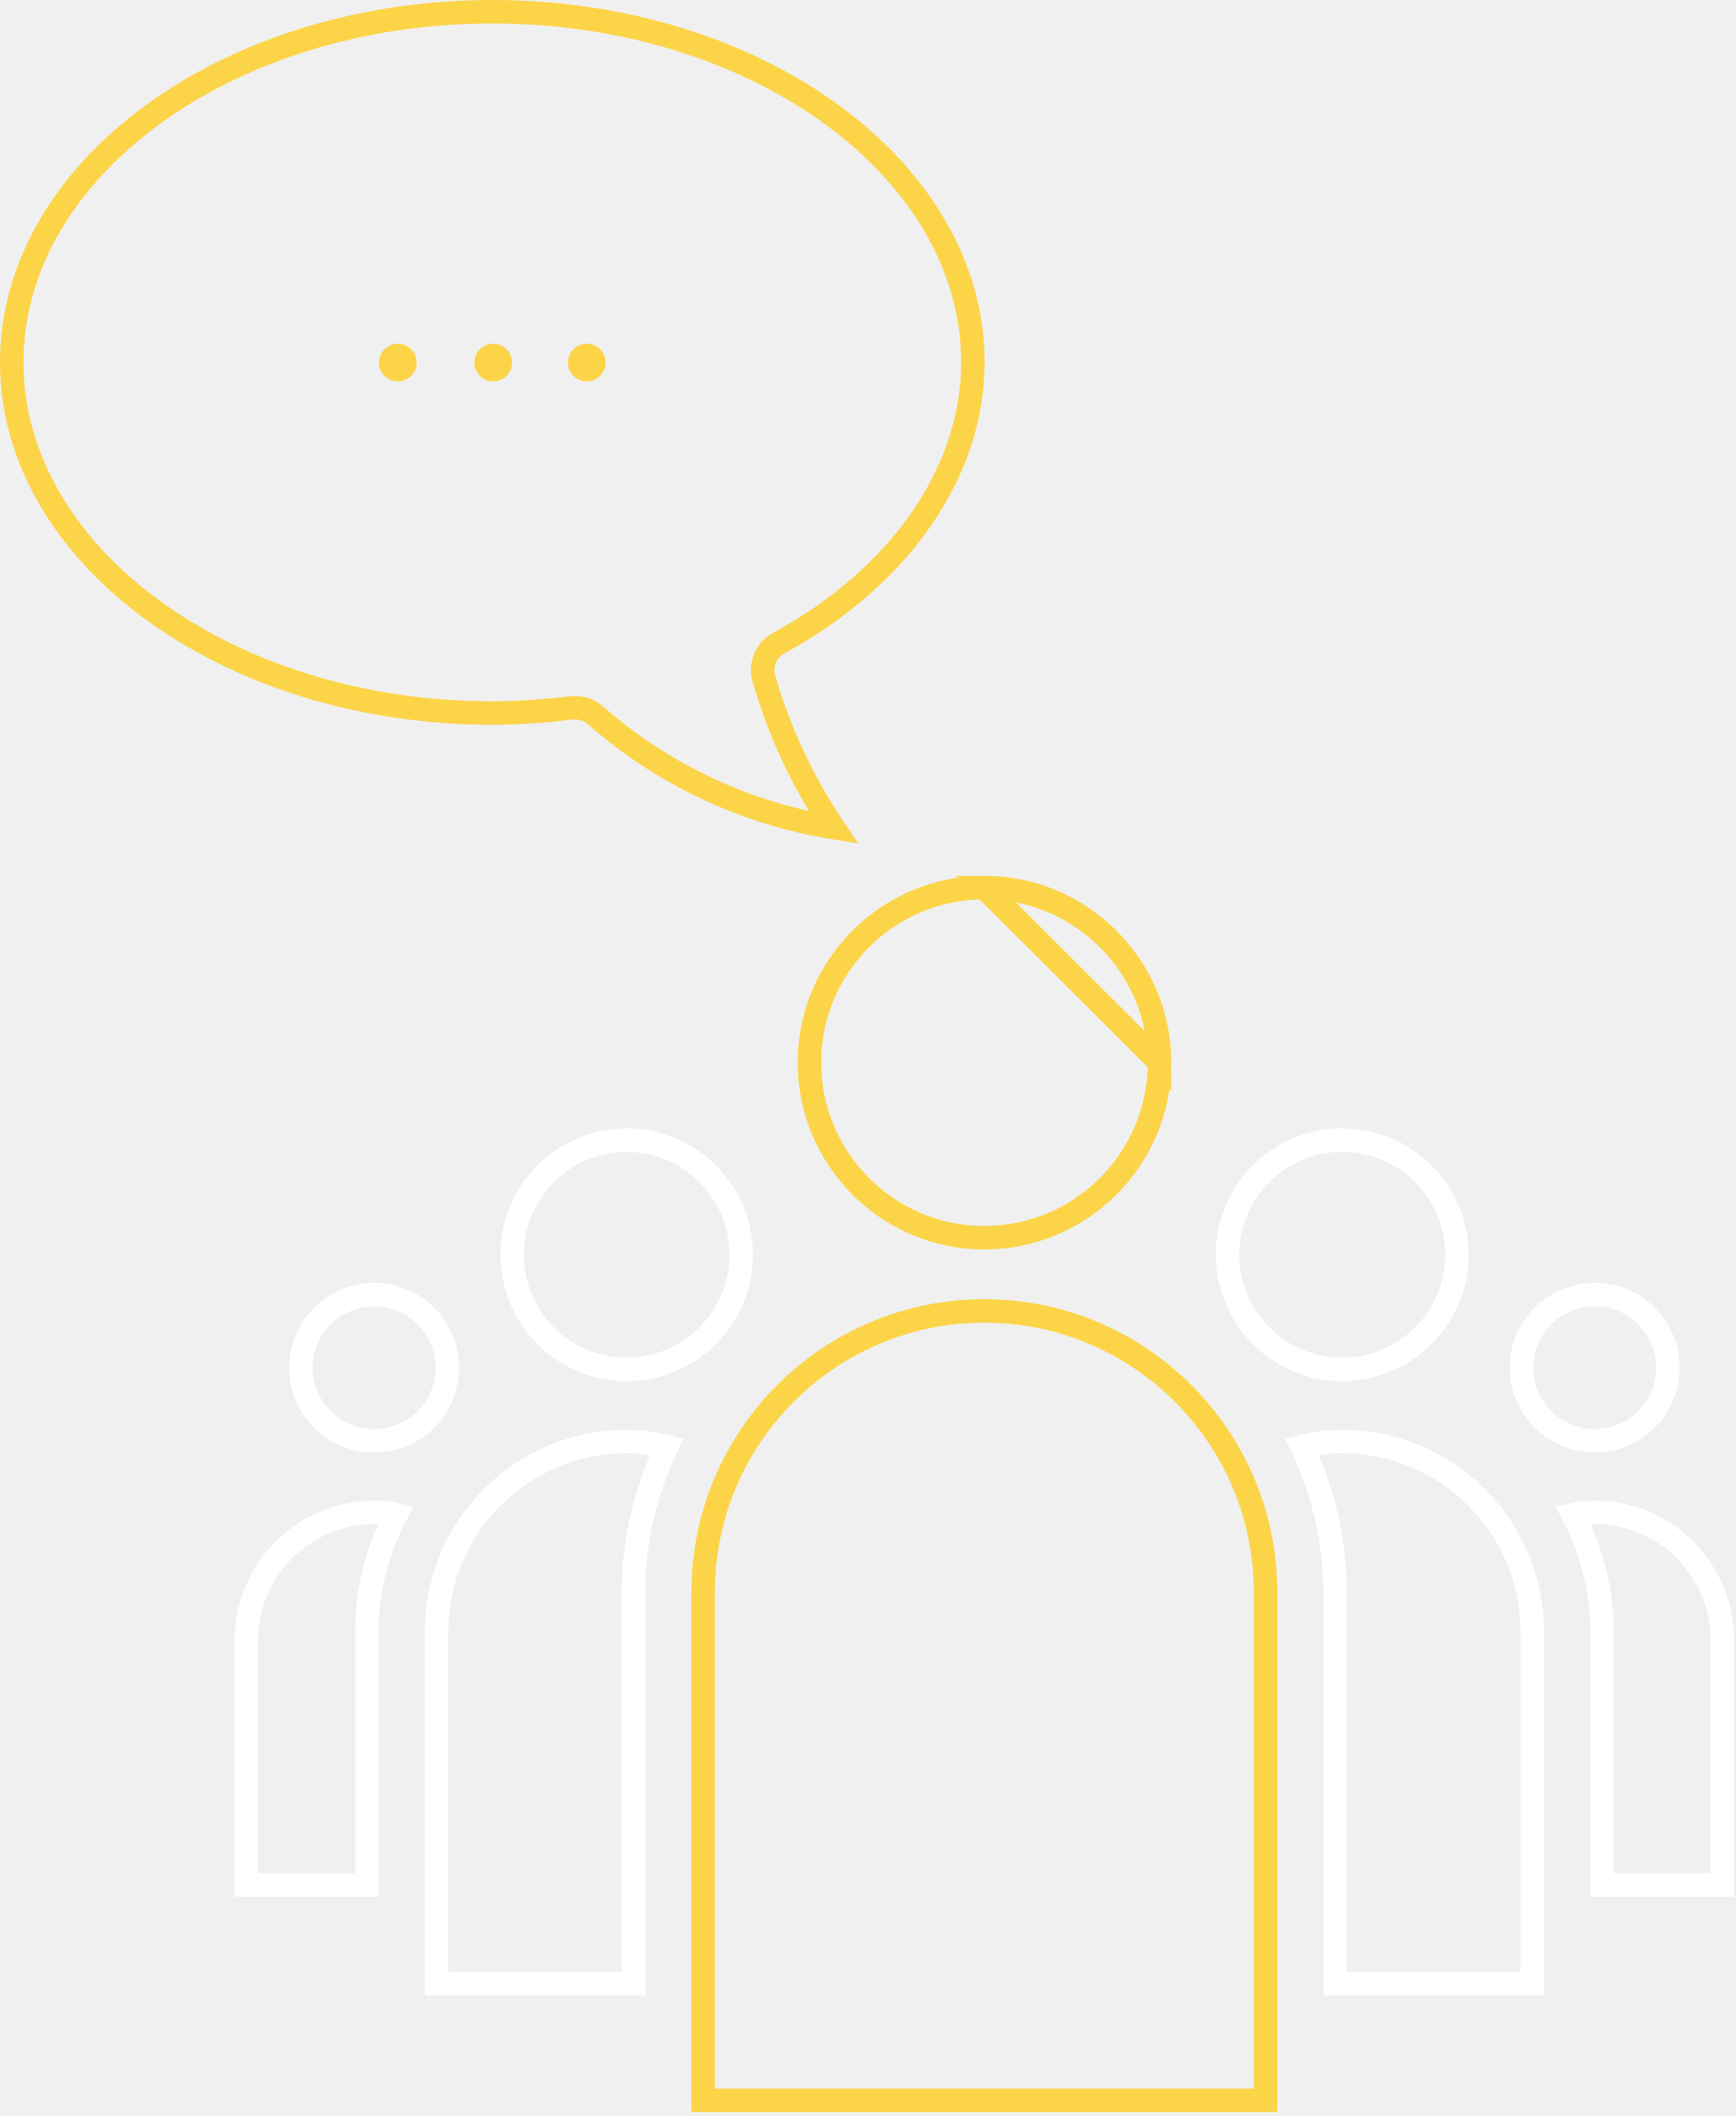
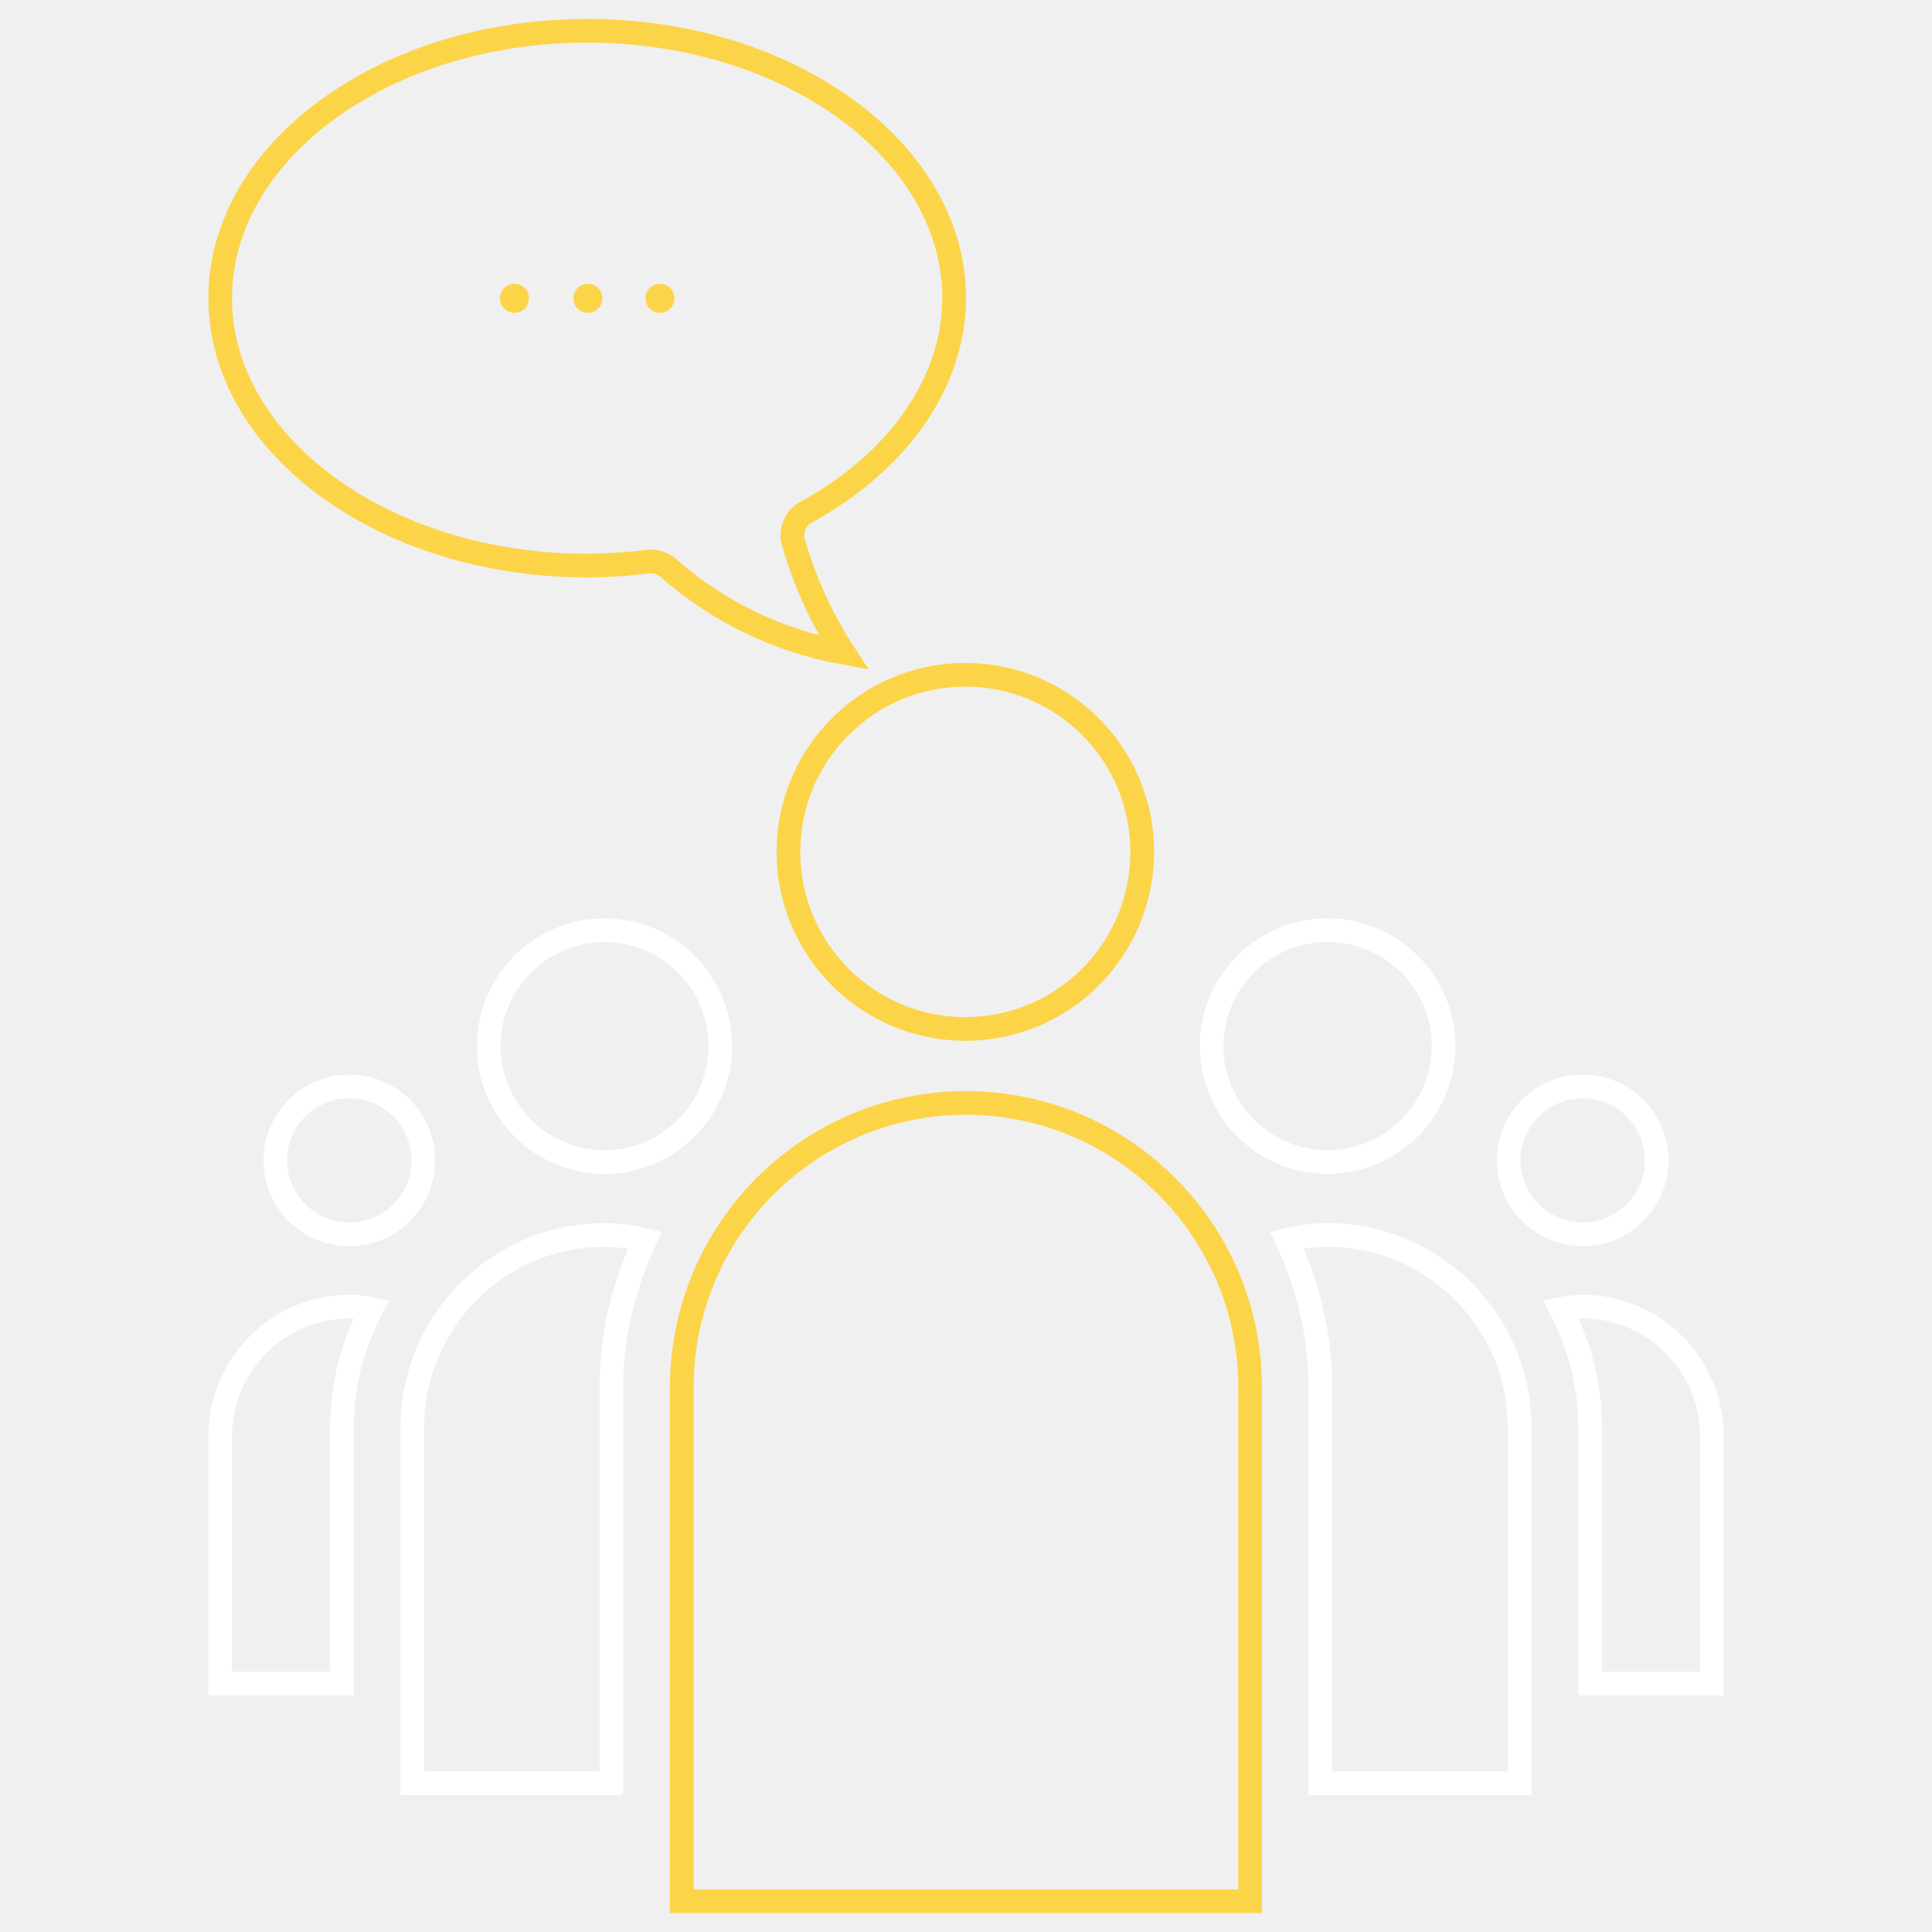
- <svg xmlns="http://www.w3.org/2000/svg" width="370" height="451" viewBox="0 0 370 451" fill="none">
-   <path d="M324.277 291.532C324.277 282.941 331.271 275.934 339.931 275.934C348.496 275.934 355.496 282.929 355.496 291.532C355.496 300.095 348.498 307.097 339.931 307.097C331.272 307.097 324.277 300.087 324.277 291.532Z" stroke="white" stroke-width="5" />
-   <path d="M64.124 291.532C64.124 282.938 71.119 275.934 79.749 275.934C88.344 275.934 95.342 282.931 95.342 291.532C95.342 300.093 88.347 307.097 79.749 307.097C71.116 307.097 64.124 300.09 64.124 291.532Z" stroke="white" stroke-width="5" />
-   <path d="M310.53 267.409V267.41C310.53 280.915 299.547 291.87 286.037 291.87C272.59 291.87 261.632 280.923 261.632 267.41C261.632 253.96 272.586 243.009 286.037 243.009C299.555 243.009 310.534 253.967 310.53 267.409Z" stroke="white" stroke-width="5" />
-   <path d="M367.12 401.76H341.473V347.79C341.473 338.769 339.136 330.337 335.269 322.85C336.809 322.532 338.347 322.34 339.931 322.34C354.9 322.34 367.12 334.603 367.12 349.621V401.76Z" stroke="white" stroke-width="5" />
-   <path d="M109.15 267.41C109.15 253.959 120.1 243.009 133.551 243.009C147.005 243.009 157.984 253.963 157.984 267.41C157.984 280.919 146.997 291.87 133.551 291.87C120.108 291.87 109.15 280.923 109.15 267.41Z" stroke="white" stroke-width="5" />
-   <path d="M79.749 322.34C81.316 322.34 82.836 322.532 84.376 322.851C80.492 330.342 78.179 338.775 78.179 347.79V401.76H52.5V349.617C52.5 334.61 64.773 322.34 79.749 322.34Z" stroke="white" stroke-width="5" />
-   <path d="M209.798 189.176C189.249 189.176 172.513 205.941 172.513 226.461C172.513 247.069 189.251 263.806 209.798 263.806C230.351 263.806 247.143 247.064 247.143 226.461L209.798 189.176ZM209.798 189.176C230.347 189.176 247.139 205.941 247.143 226.461L209.798 189.176Z" stroke="#FCD448" stroke-width="5" />
-   <path d="M326.585 347.785V347.785L326.589 422.794H284.552V339.373C284.552 328.172 281.901 317.732 277.508 308.326C280.288 307.652 283.131 307.237 286.037 307.237C308.383 307.237 326.585 325.409 326.585 347.785Z" stroke="white" stroke-width="5" />
-   <path d="M135.008 339.374V422.794H93.035V347.79C93.035 325.412 111.207 307.242 133.555 307.242C136.483 307.242 139.312 307.656 142.083 308.33C137.687 317.729 135.008 328.169 135.008 339.374Z" stroke="white" stroke-width="5" />
-   <path d="M269.732 339.374V447.656H149.864V339.374C149.864 306.269 176.696 279.412 209.798 279.412C242.842 279.412 269.732 306.27 269.732 339.374Z" stroke="#FCD448" stroke-width="5" />
-   <path d="M121.937 150.851L121.87 150.856L121.804 150.864C116.204 151.577 110.566 151.95 104.921 151.98C76.471 151.979 50.774 143.457 32.247 129.818C13.717 116.176 2.5 97.546 2.5 77.232C2.5 56.918 13.717 38.292 32.247 24.654C50.775 11.018 76.475 2.5 104.928 2.5C133.38 2.5 159.08 11.03 177.609 24.672C196.14 38.317 207.356 56.942 207.356 77.232C207.356 100.366 192.099 122.83 165.941 137.092C164.638 137.801 163.617 138.934 163.047 140.303C162.478 141.671 162.393 143.192 162.806 144.615C166.069 155.924 171.072 166.644 177.626 176.392C158.892 173.35 141.344 165.11 127.008 152.557C125.831 151.475 124.295 150.866 122.697 150.845C122.444 150.83 122.19 150.832 121.937 150.851Z" stroke="#FCD448" stroke-width="5" />
-   <path d="M84.792 81.288C87.01 81.288 88.808 79.49 88.808 77.272C88.808 75.054 87.01 73.256 84.792 73.256C82.574 73.256 80.776 75.054 80.776 77.272C80.776 79.49 82.574 81.288 84.792 81.288Z" fill="#FCD448" />
-   <path d="M105.12 81.288C107.338 81.288 109.136 79.49 109.136 77.272C109.136 75.054 107.338 73.256 105.12 73.256C102.902 73.256 101.104 75.054 101.104 77.272C101.104 79.49 102.902 81.288 105.12 81.288Z" fill="#FCD448" />
-   <path d="M125.072 81.288C127.29 81.288 129.088 79.49 129.088 77.272C129.088 75.054 127.29 73.256 125.072 73.256C122.854 73.256 121.056 75.054 121.056 77.272C121.056 79.49 122.854 81.288 125.072 81.288Z" fill="#FCD448" />
+ <svg xmlns="http://www.w3.org/2000/svg" width="408" height="408" viewBox="0 0 408 408" fill="none">
+   <path d="M318.601 245.062C318.601 236.45 325.605 229.429 334.275 229.429C342.85 229.429 349.863 236.438 349.863 245.062C349.863 253.647 342.853 260.664 334.275 260.664C325.607 260.664 318.601 253.639 318.601 245.062Z" stroke="white" stroke-width="5" />
+   <path d="M58.137 245.062C58.137 236.447 65.145 229.429 73.784 229.429C82.39 229.429 89.399 236.44 89.399 245.062C89.399 253.645 82.392 260.664 73.784 260.664C65.142 260.664 58.137 253.642 58.137 245.062Z" stroke="white" stroke-width="5" />
+   <path d="M304.843 220.892V220.893C304.843 234.43 293.843 245.407 280.318 245.407C266.855 245.407 255.881 234.437 255.881 220.893C255.881 207.413 266.851 196.439 280.318 196.439C293.852 196.439 304.847 207.42 304.843 220.892Z" stroke="white" stroke-width="5" />
+   <path d="M361.5 355.513H335.817V301.432C335.817 292.392 333.475 283.941 329.602 276.439C331.146 276.12 332.687 275.927 334.275 275.927C349.263 275.927 361.5 288.214 361.5 303.267V355.513Z" stroke="white" stroke-width="5" />
+   <path d="M103.217 220.893C103.217 207.412 114.184 196.439 127.65 196.439C141.12 196.439 152.115 207.416 152.115 220.893C152.115 234.434 141.112 245.407 127.65 245.407C114.192 245.407 103.217 234.438 103.217 220.893Z" stroke="white" stroke-width="5" />
+   <path d="M73.784 275.927C75.356 275.927 76.879 276.12 78.422 276.44C74.532 283.947 72.215 292.398 72.215 301.432V355.513H46.5V303.262C46.5 288.221 58.791 275.927 73.784 275.927Z" stroke="white" stroke-width="5" />
+   <path d="M320.917 301.427V301.428L320.921 376.589H278.828V292.999C278.828 281.774 276.173 271.313 271.774 261.887C274.558 261.211 277.406 260.795 280.318 260.795C302.69 260.795 320.917 279.003 320.917 301.427Z" stroke="white" stroke-width="5" />
+   <path d="M129.112 292.999V376.589H87.083V301.432C87.083 279.005 105.28 260.8 127.655 260.8C130.588 260.8 133.422 261.215 136.198 261.891C131.796 271.31 129.112 281.771 129.112 292.999Z" stroke="white" stroke-width="5" />
+   <path d="M263.997 293V401.501H143.98V293C143.98 259.825 170.847 232.915 203.988 232.915C237.071 232.915 263.997 259.827 263.997 293Z" stroke="#FCD448" stroke-width="5" />
+   <path d="M136.925 118.58L136.858 118.584L136.791 118.593C132.547 119.134 128.273 119.417 123.994 119.44C102.418 119.439 82.953 112.967 68.94 102.636C54.923 92.303 46.5 78.242 46.5 62.964C46.5 47.687 54.923 33.628 68.939 23.298C82.954 12.97 102.422 6.5 124 6.5C145.578 6.5 165.046 12.978 179.06 23.312C193.077 33.647 201.5 47.705 201.5 62.964C201.5 80.354 190.041 97.332 170.231 108.147C169.119 108.754 168.249 109.722 167.763 110.891C167.278 112.058 167.205 113.356 167.557 114.57C169.934 122.824 173.516 130.669 178.179 137.855C164.513 135.383 151.734 129.239 141.232 120.033C140.231 119.114 138.927 118.595 137.569 118.574C137.354 118.562 137.139 118.564 136.925 118.58Z" stroke="#FCD448" stroke-width="5" />
+   <path d="M108.648 66.06C110.339 66.06 111.71 64.687 111.71 62.994C111.71 61.3 110.339 59.928 108.648 59.928C106.957 59.928 105.586 61.3 105.586 62.994C105.586 64.687 106.957 66.06 108.648 66.06Z" fill="#FCD448" />
+   <path d="M124.146 66.06C125.837 66.06 127.208 64.687 127.208 62.994C127.208 61.3 125.837 59.928 124.146 59.928C122.455 59.928 121.084 61.3 121.084 62.994C121.084 64.687 122.455 66.06 124.146 66.06Z" fill="#FCD448" />
+   <path d="M139.358 66.06C141.049 66.06 142.42 64.687 142.42 62.994C142.42 61.3 141.049 59.928 139.358 59.928C137.667 59.928 136.297 61.3 136.297 62.994C136.297 64.687 137.667 66.06 139.358 66.06Z" fill="#FCD448" />
+   <path d="M241.22 179.895C241.22 200.55 224.491 217.29 203.86 217.29C183.229 217.29 166.5 200.55 166.5 179.895C166.5 159.24 183.229 142.5 203.86 142.5C224.491 142.5 241.22 159.24 241.22 179.895Z" stroke="#FCD448" stroke-width="5" />
</svg>
